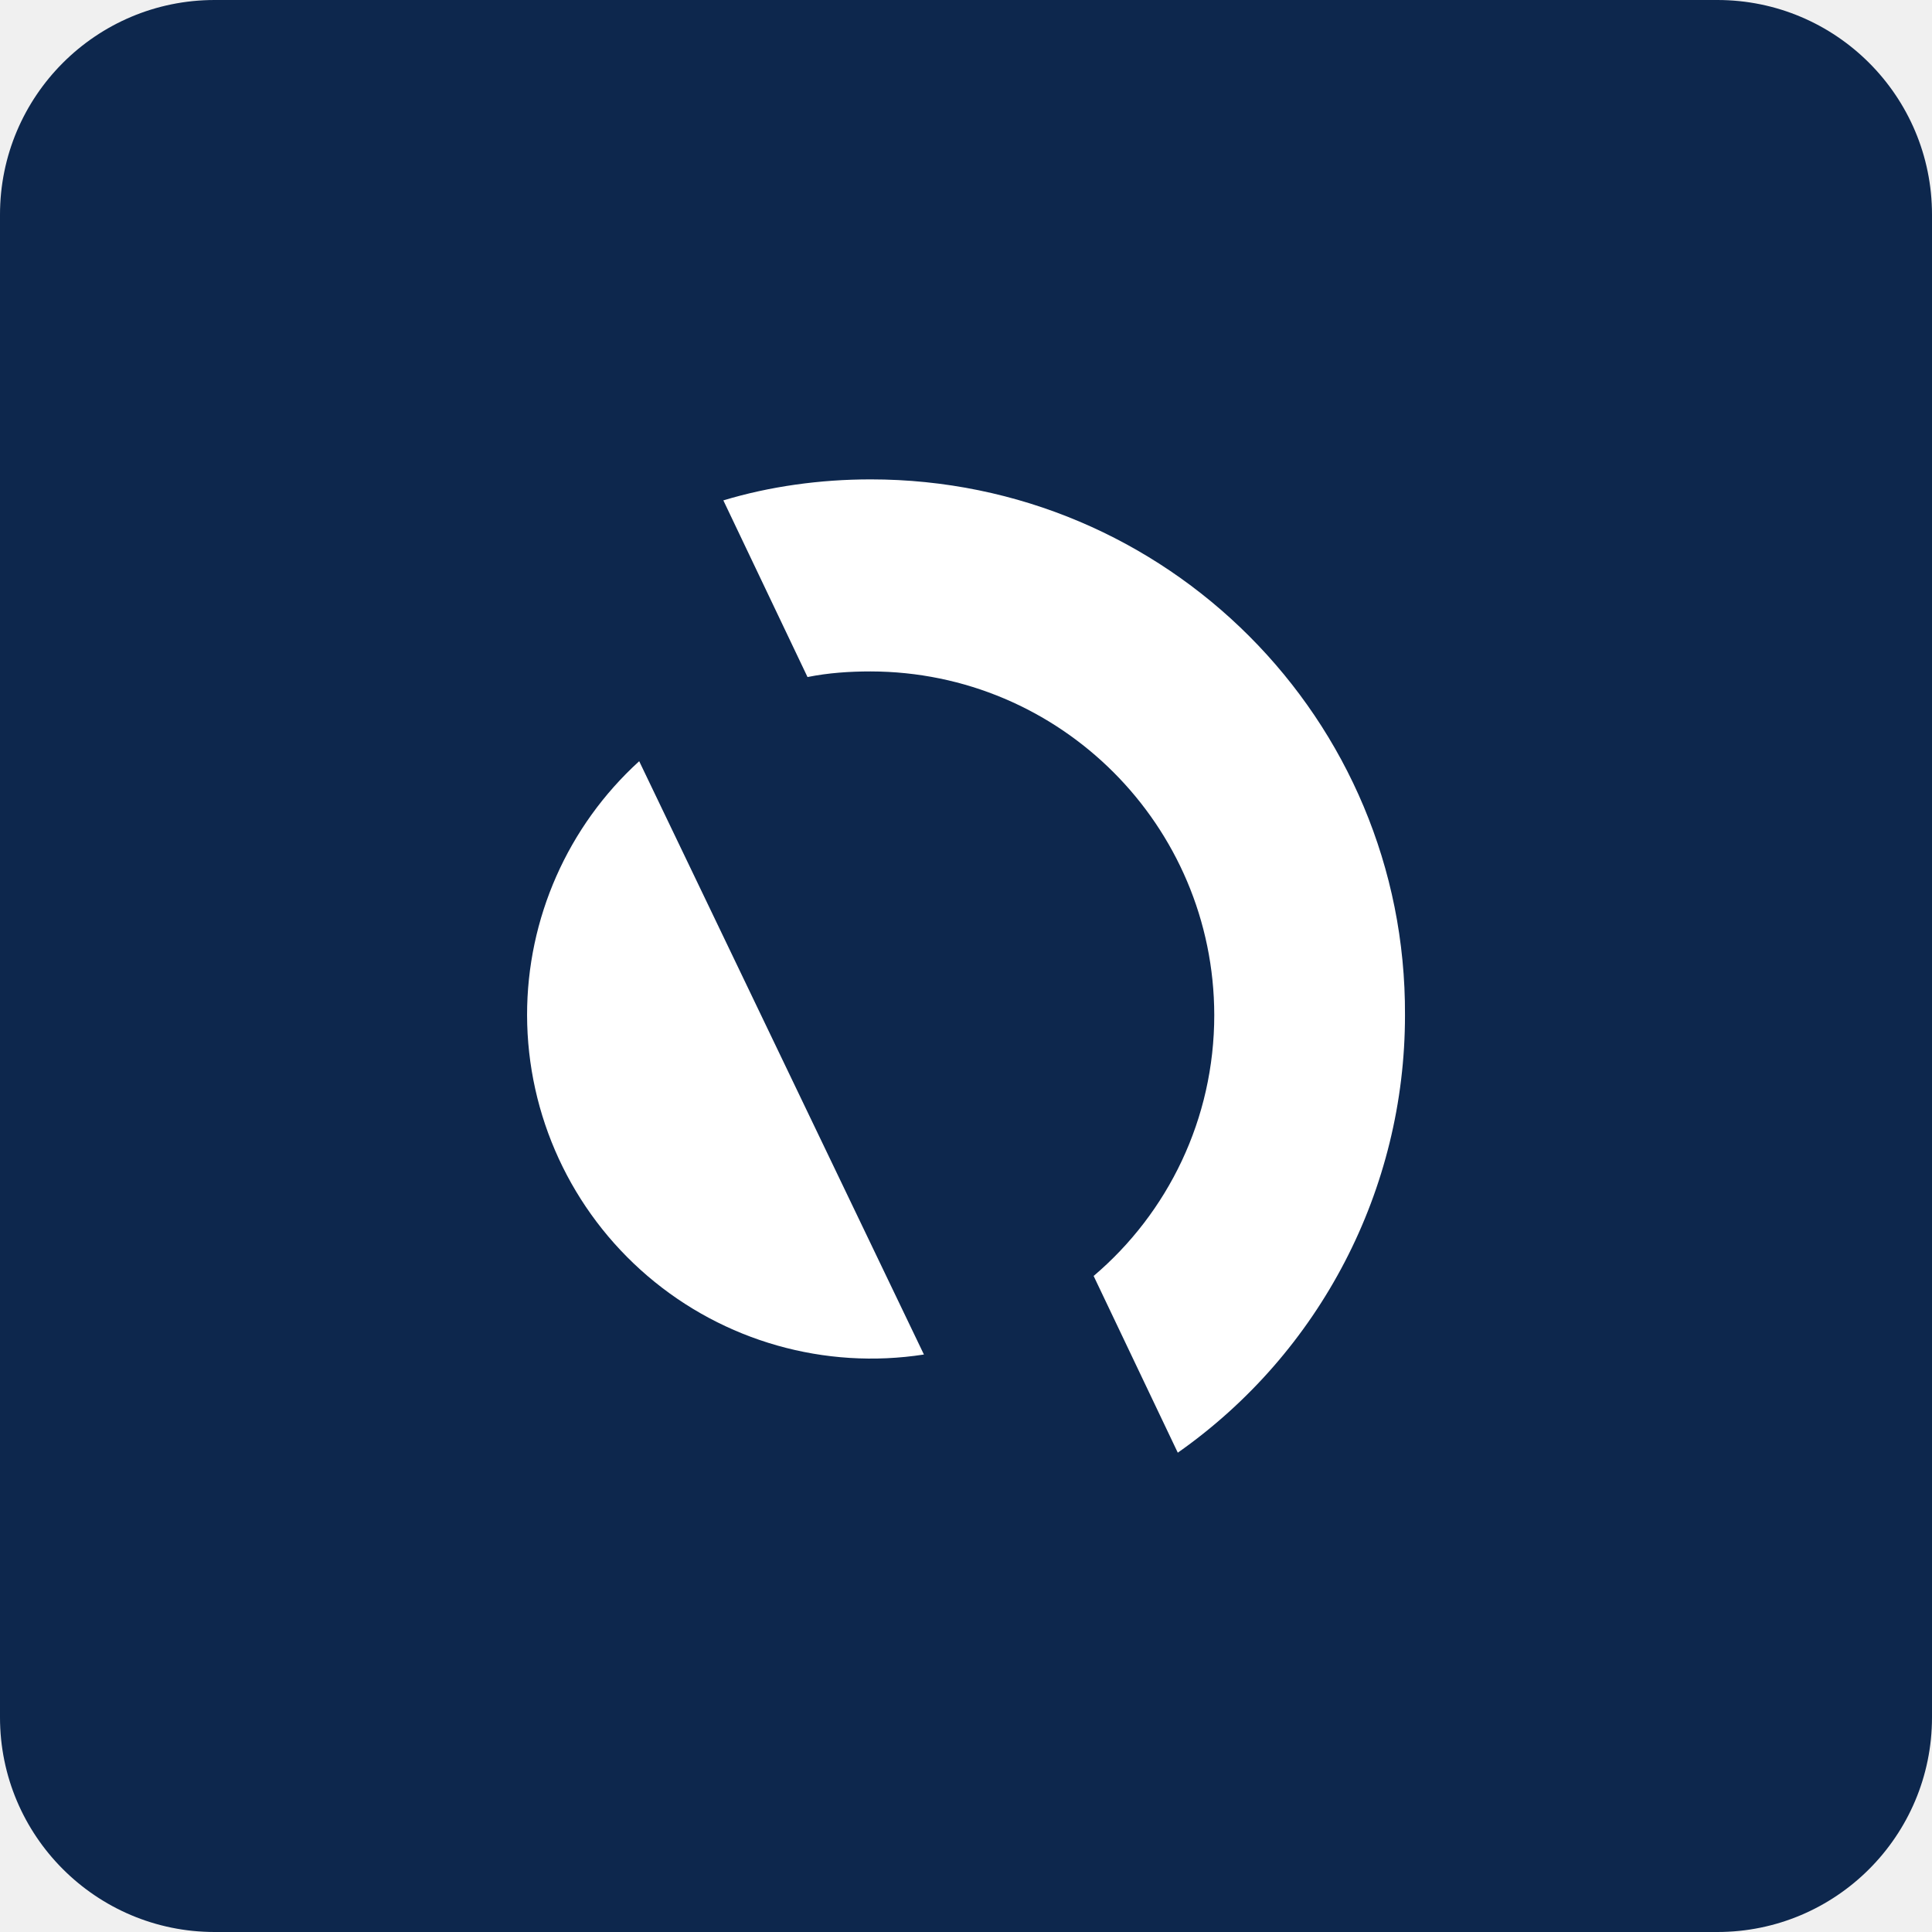
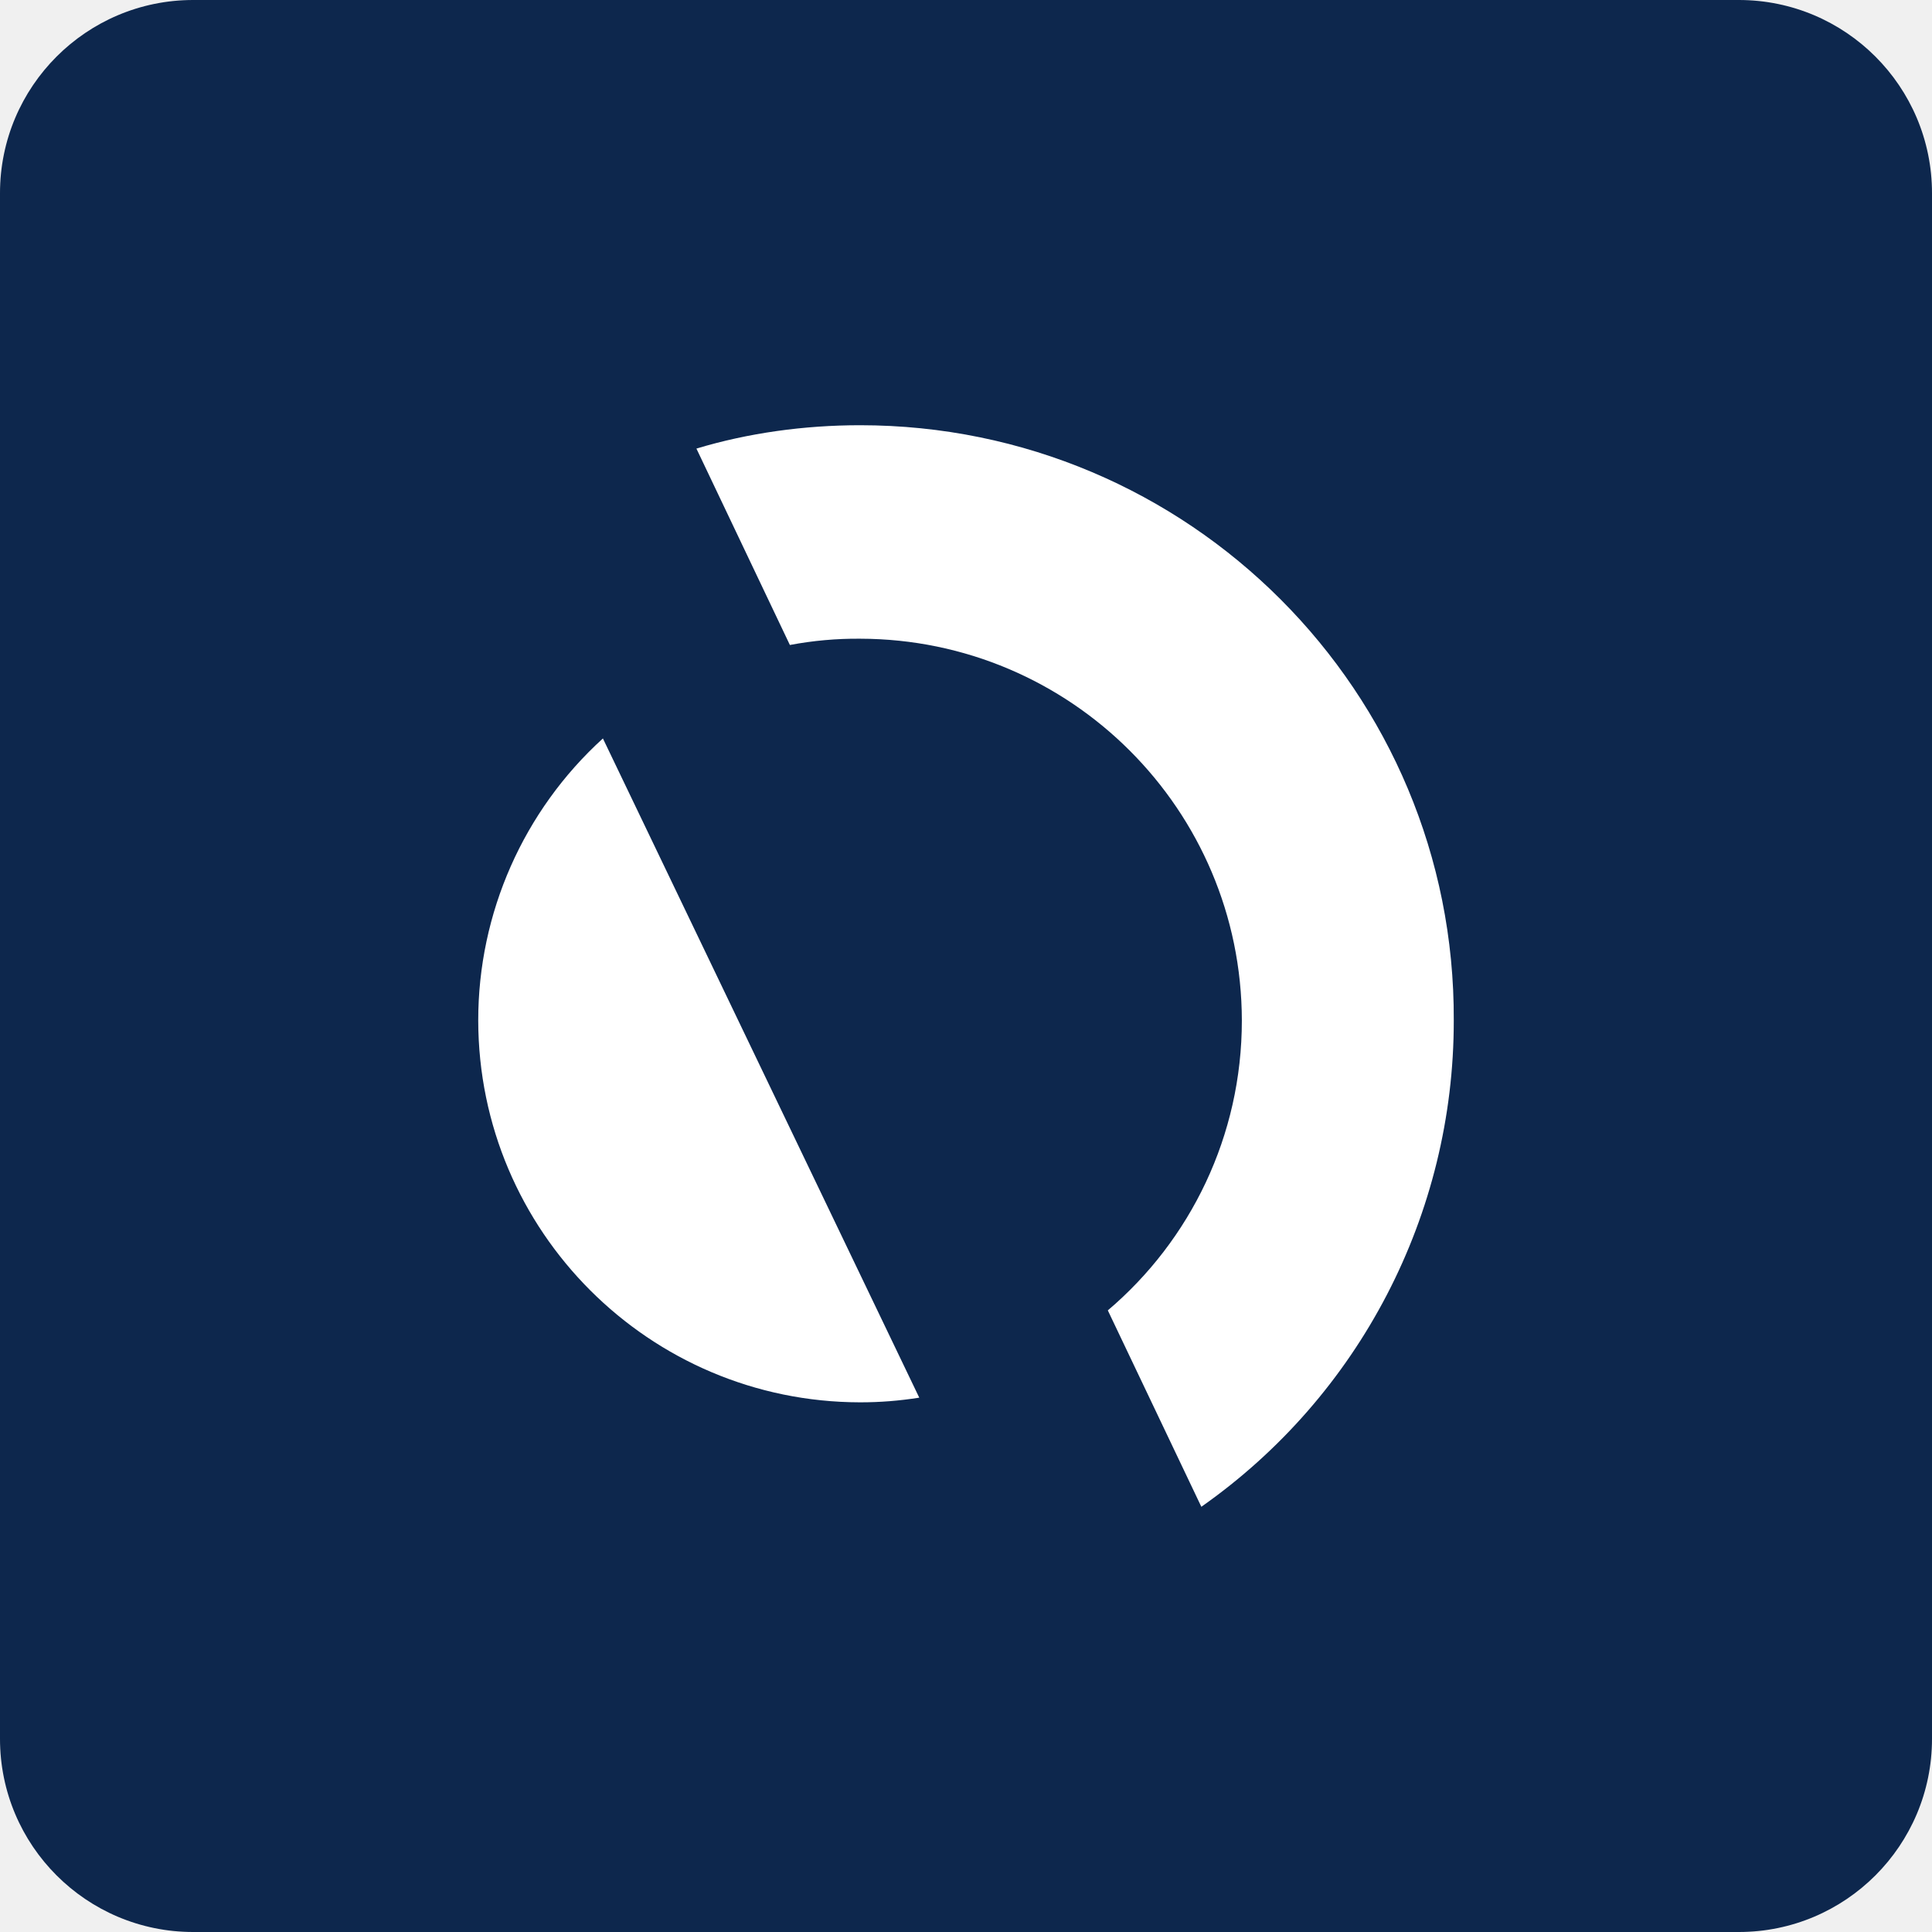
- <svg xmlns="http://www.w3.org/2000/svg" fill="none" viewBox="0 0 18 18">
+ <svg xmlns="http://www.w3.org/2000/svg" fill="none" viewBox="0 0 20 20">
  <rect width="100%" height="100%" rx="2px" ry="2px" fill="#0D274D" />
-   <g transform="translate(9, 9) scale(0.5625) translate(-9, -9)">
-     <path fill="#fff" d="M8.303 15.435 3.587 5.608A5.68 5.68 0 0 0 1.73 9.813a5.7 5.7 0 0 0 6.574 5.622M6.375 4.214c.348-.07.697-.093 1.045-.093a5.7 5.7 0 0 1 5.692 5.692c0 1.72-.767 3.276-1.998 4.321l1.394 2.927a8.85 8.85 0 0 0 3.763-7.248C16.294 4.911 12.322.94 7.421.94c-.837 0-1.673.116-2.44.348z" />
+   <g transform="translate(10, 10) scale(0.625) translate(-10, -10)">
+     <path fill="#fff" d="M9.226 17.15 3.986 6.231a6.31 6.31 0 0 0-2.065 4.672 6.334 6.334 0 0 0 6.324 6.324c.335 0 .645-.025.98-.077M7.083 4.683a6 6 0 0 1 1.162-.104 6.334 6.334 0 0 1 6.324 6.324c0 1.91-.852 3.64-2.22 4.801l1.549 3.253a9.83 9.83 0 0 0 4.181-8.054c.026-5.446-4.388-9.86-9.834-9.86-.93 0-1.859.13-2.71.387z" />
  </g>
</svg>
